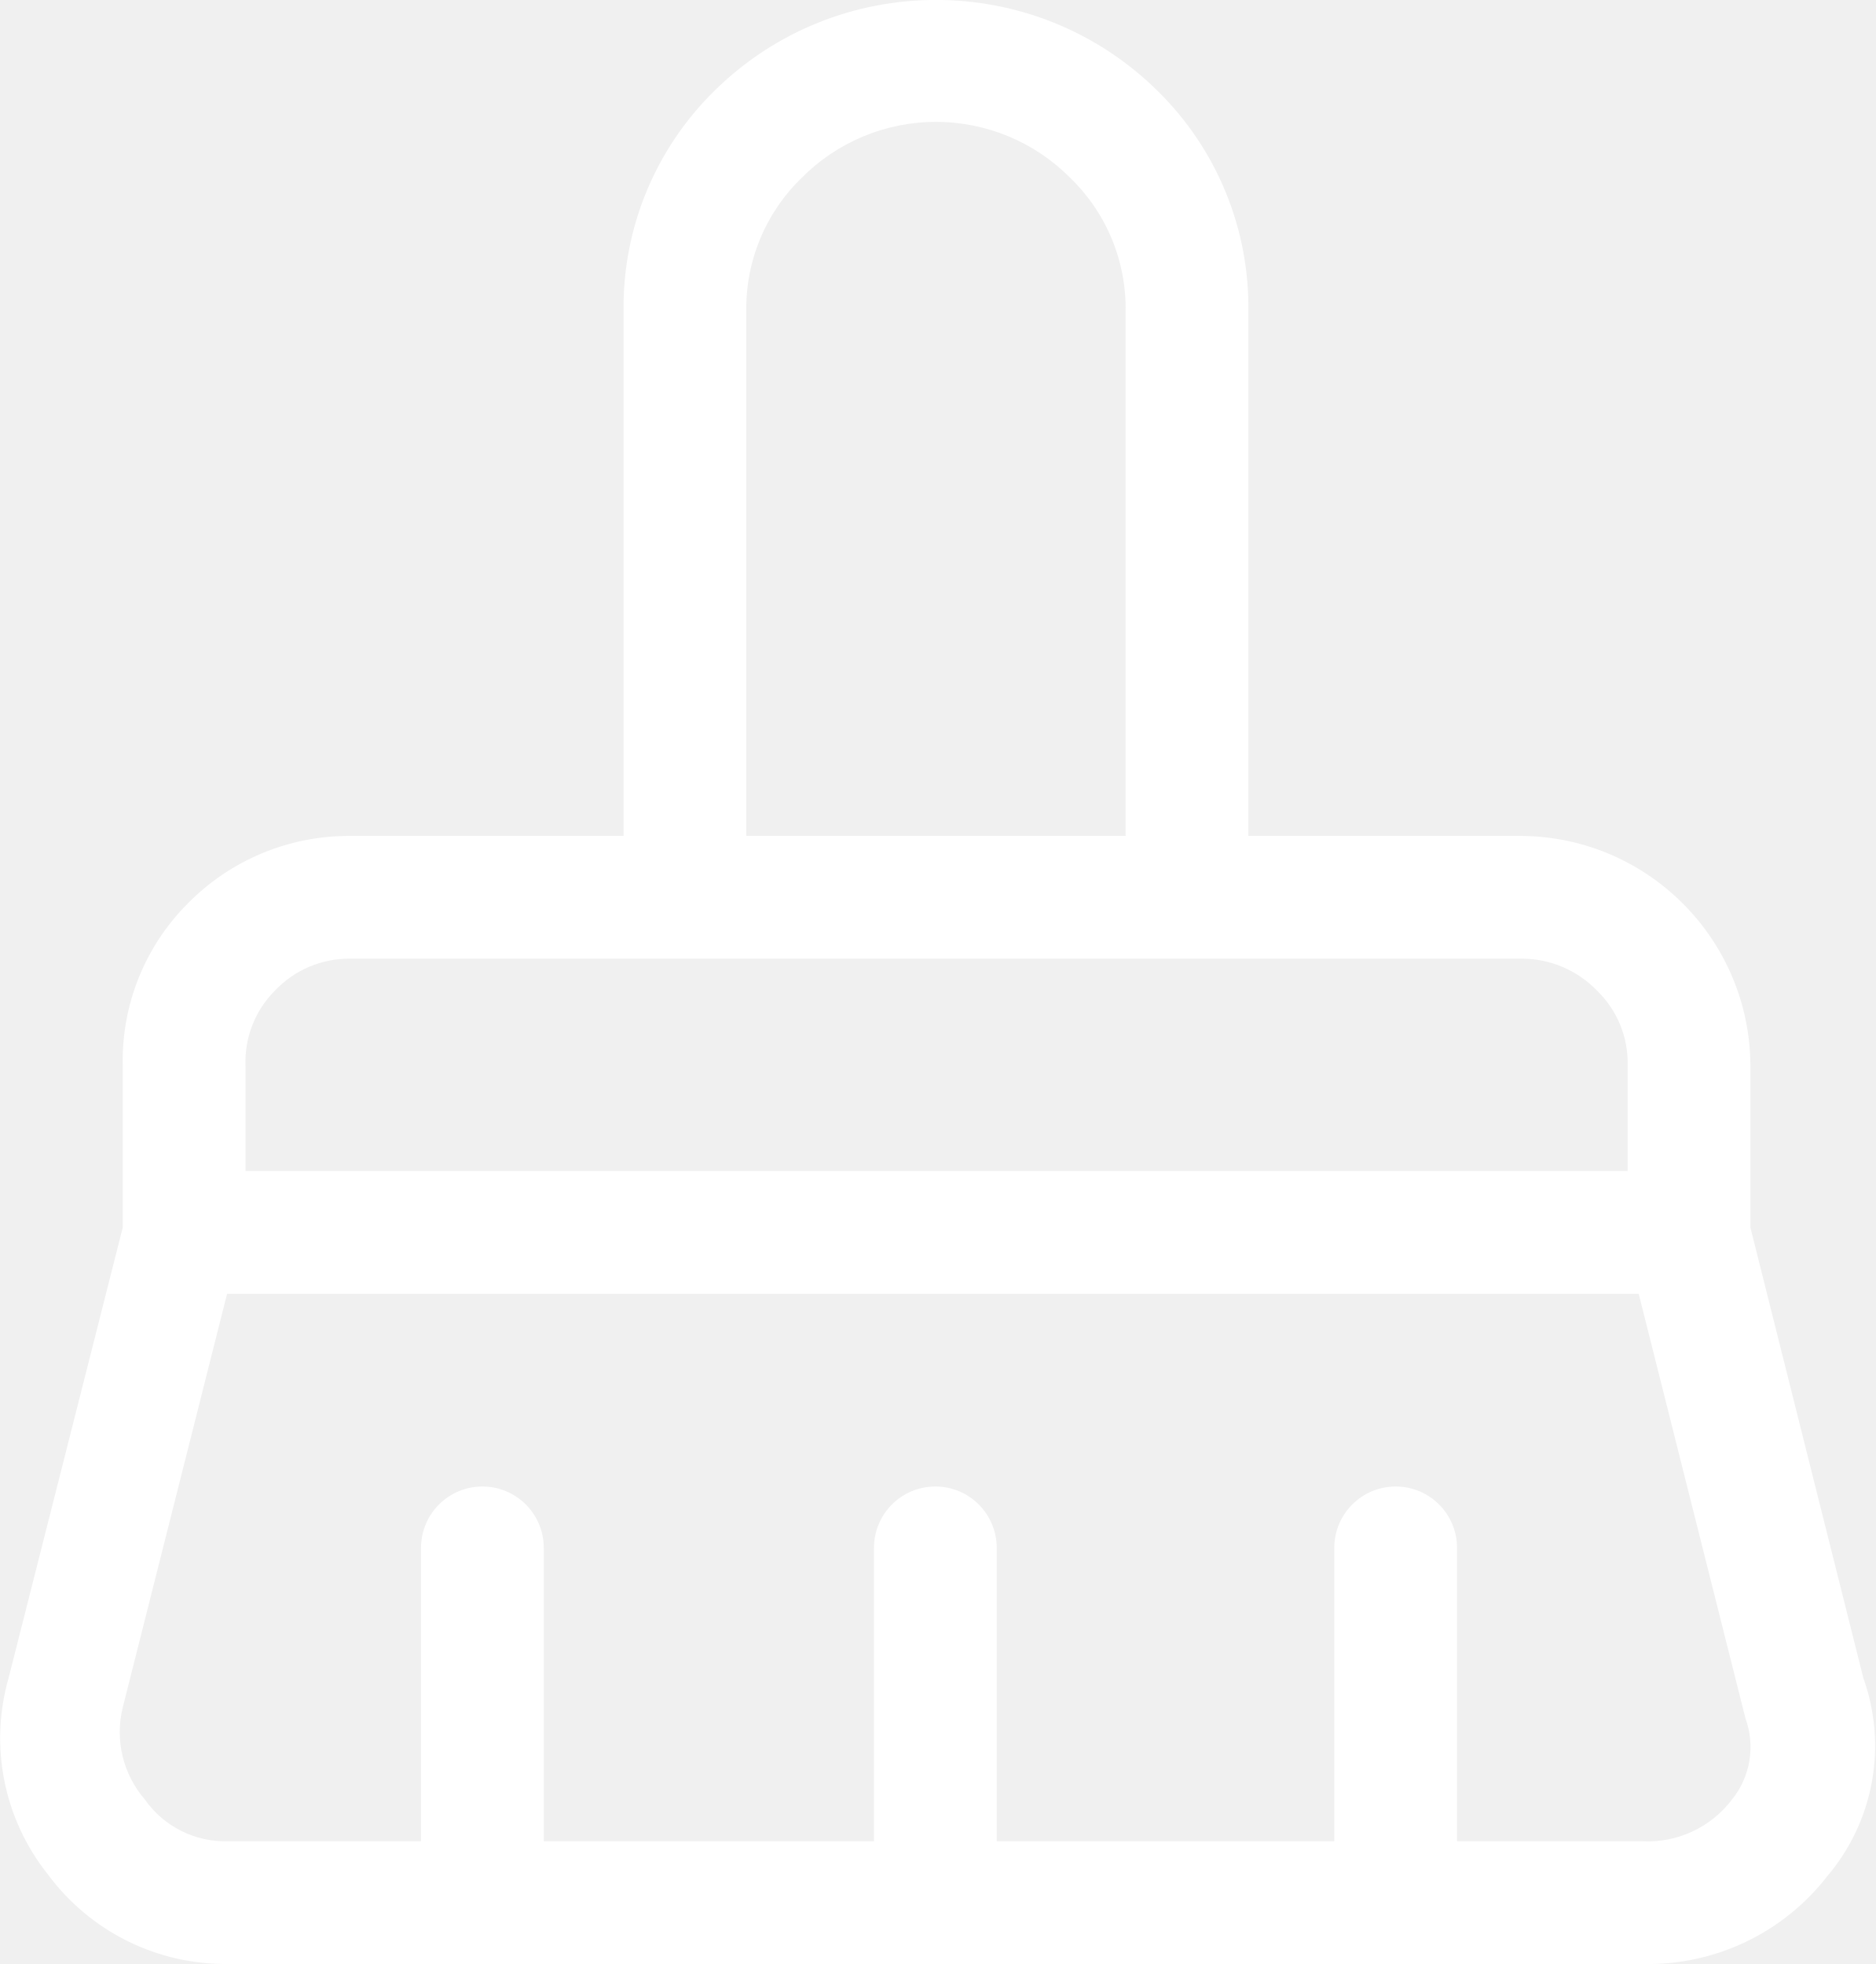
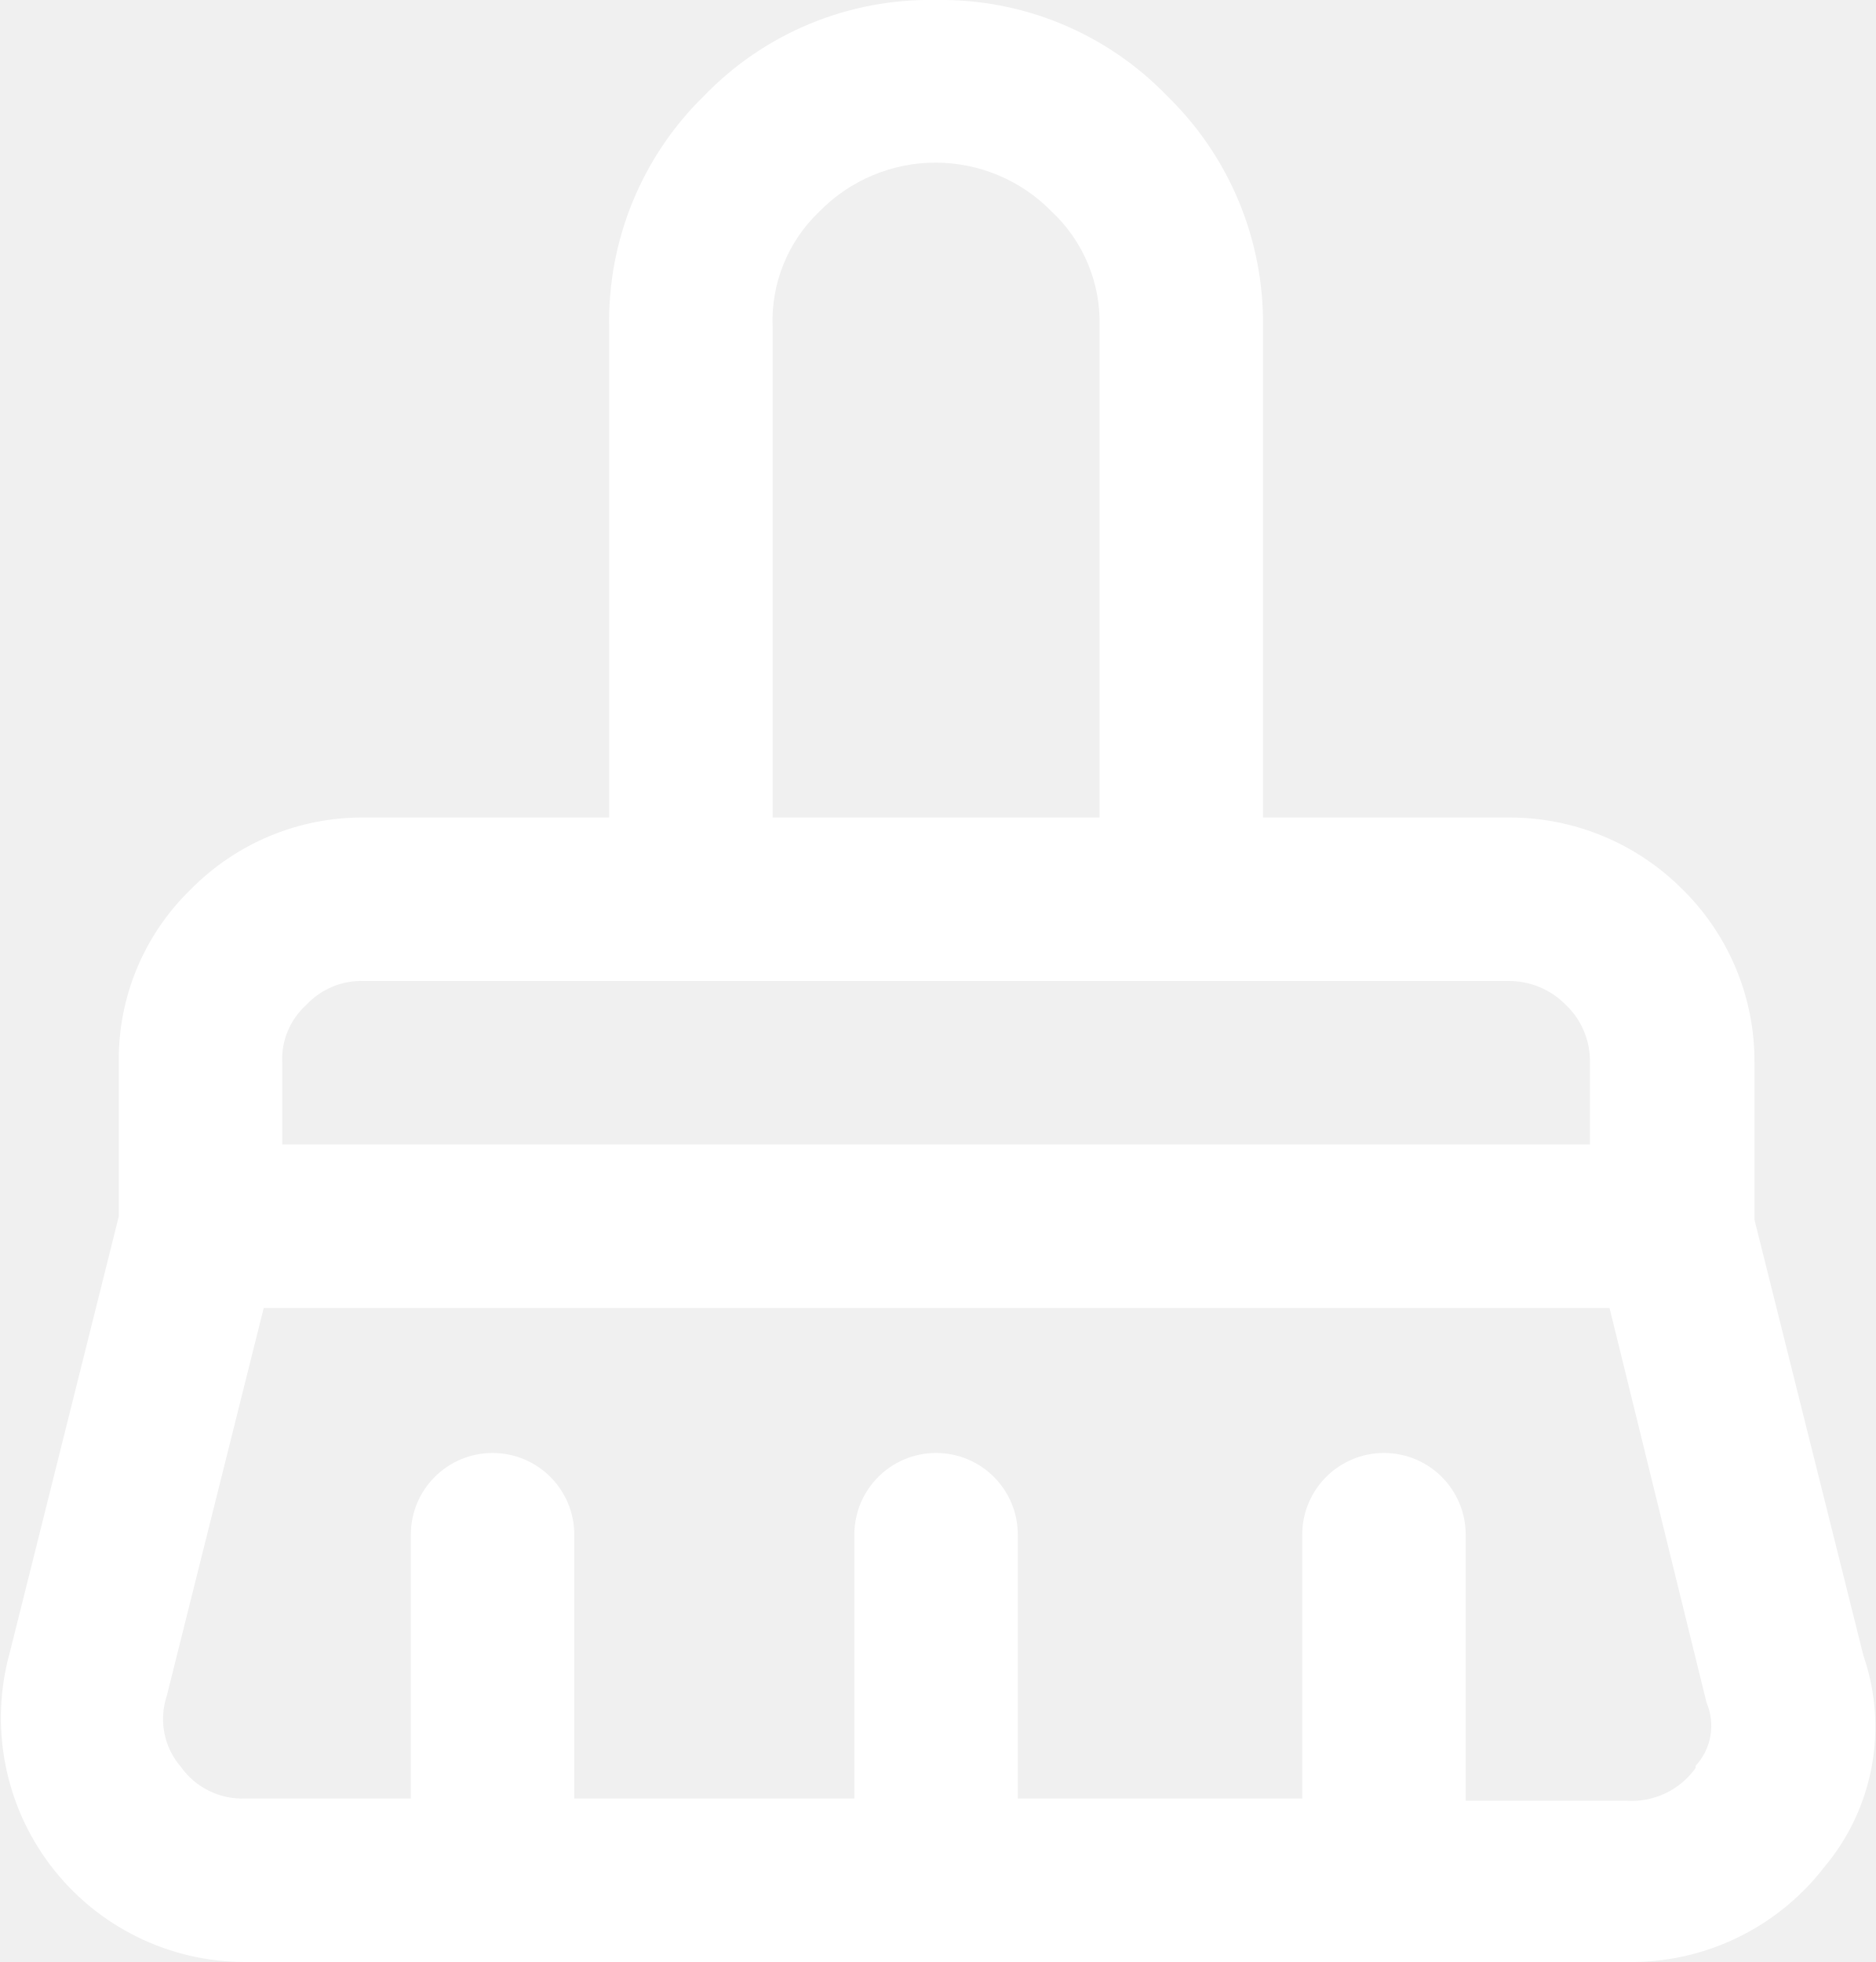
- <svg xmlns="http://www.w3.org/2000/svg" width="15.28" height="16" viewBox="0 0 15.28 16">
-   <path d="M15.18,13.67,14.26,10V8.68A1.88,1.88,0,0,0,12.4,6.81H10.17V2.54A2.47,2.47,0,0,0,9.43.74a2.57,2.57,0,0,0-3.61,0,2.47,2.47,0,0,0-.74,1.8V6.81H2.85a1.84,1.84,0,0,0-1.32.55A1.81,1.81,0,0,0,1,8.68V10L.07,13.67a1.78,1.78,0,0,0,.32,1.6A1.8,1.8,0,0,0,1.86,16H13.38a1.85,1.85,0,0,0,1.51-.72A1.64,1.64,0,0,0,15.18,13.67ZM6.53,1.45a1.54,1.54,0,0,1,2.19,0,1.48,1.48,0,0,1,.45,1.09V6.81H6.08V2.54A1.48,1.48,0,0,1,6.53,1.45ZM2.24,8.07a.83.83,0,0,1,.61-.26H12.4a.85.85,0,0,1,.61.26.82.82,0,0,1,.25.61v.86H2V8.68A.82.82,0,0,1,2.24,8.07Zm11.87,6.59a.86.86,0,0,1-.73.34H11.87V12.61a.5.5,0,0,0-.5-.5.5.5,0,0,0-.5.5V15H8.12V12.61a.5.5,0,0,0-.5-.5.5.5,0,0,0-.5.5V15H4.43V12.61a.5.5,0,0,0-.5-.5.5.5,0,0,0-.5.5V15H1.86a.8.8,0,0,1-.68-.34A.84.84,0,0,1,1,13.91l.85-3.37h11.5L14.22,14A.68.68,0,0,1,14.11,14.66Z" fill="#fff" />
+ <svg xmlns="http://www.w3.org/2000/svg" width="17.21" height="18" viewBox="0 0 17.21 18">
+   <path d="M17.1,15.19l-1-4V9.75a2.21,2.21,0,0,0-.66-1.59,2.24,2.24,0,0,0-1.59-.66H11.59V3A2.9,2.9,0,0,0,10.71.88,2.88,2.88,0,0,0,8.59,0,2.88,2.88,0,0,0,6.46.88,2.89,2.89,0,0,0,5.59,3V7.5H3.34a2.21,2.21,0,0,0-1.59.66,2.17,2.17,0,0,0-.66,1.59v1.41l-1,4A2.24,2.24,0,0,0,2.25,18H14.92a2.24,2.24,0,0,0,1.82-.87A2,2,0,0,0,17.1,15.19ZM7.52,1.94a1.49,1.49,0,0,1,2.13,0A1.39,1.39,0,0,1,10.09,3V7.5h-3V3A1.38,1.38,0,0,1,7.52,1.94ZM2.81,9.22A.69.69,0,0,1,3.34,9h10.5a.73.73,0,0,1,.53.22.71.71,0,0,1,.22.53v.75h-12V9.75A.67.67,0,0,1,2.81,9.22Zm12.75,7a.72.72,0,0,1-.64.3H13.45V14.08a.75.75,0,0,0-1.5,0V16.5H9.34V14.08a.75.75,0,0,0-1.5,0V16.5H5.27V14.08a.75.75,0,0,0-1.5,0V16.5H2.25a.69.69,0,0,1-.59-.29.67.67,0,0,1-.13-.65L2.42,12H14.77l.89,3.62A.54.54,0,0,1,15.56,16.2Z" fill="#fff" />
</svg>
